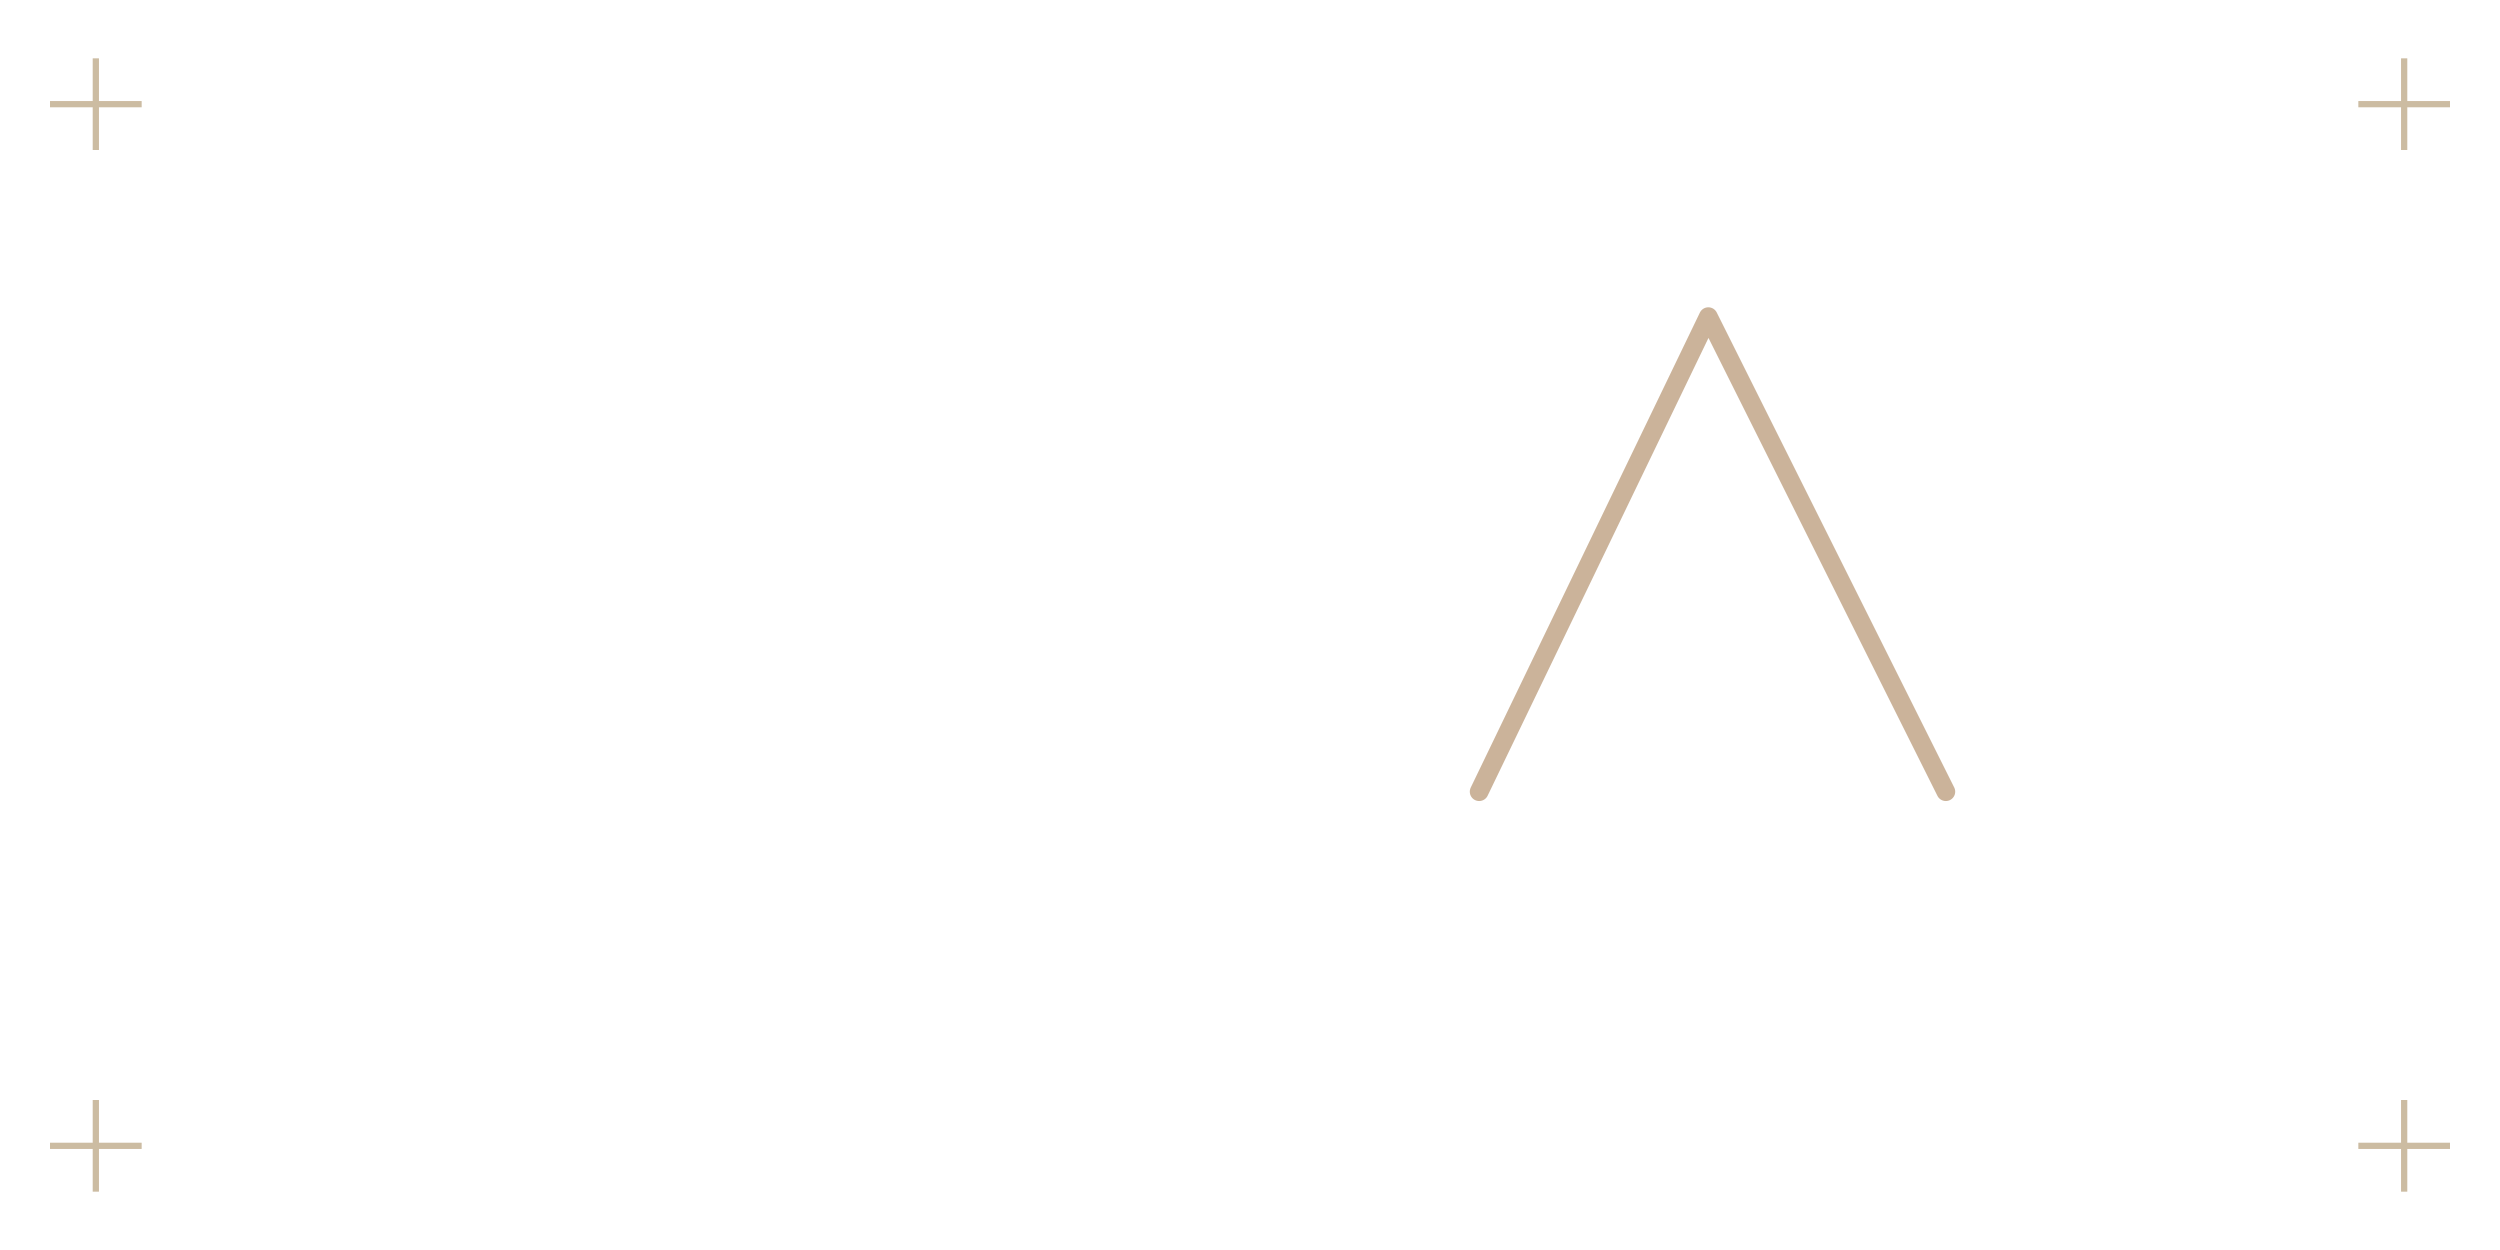
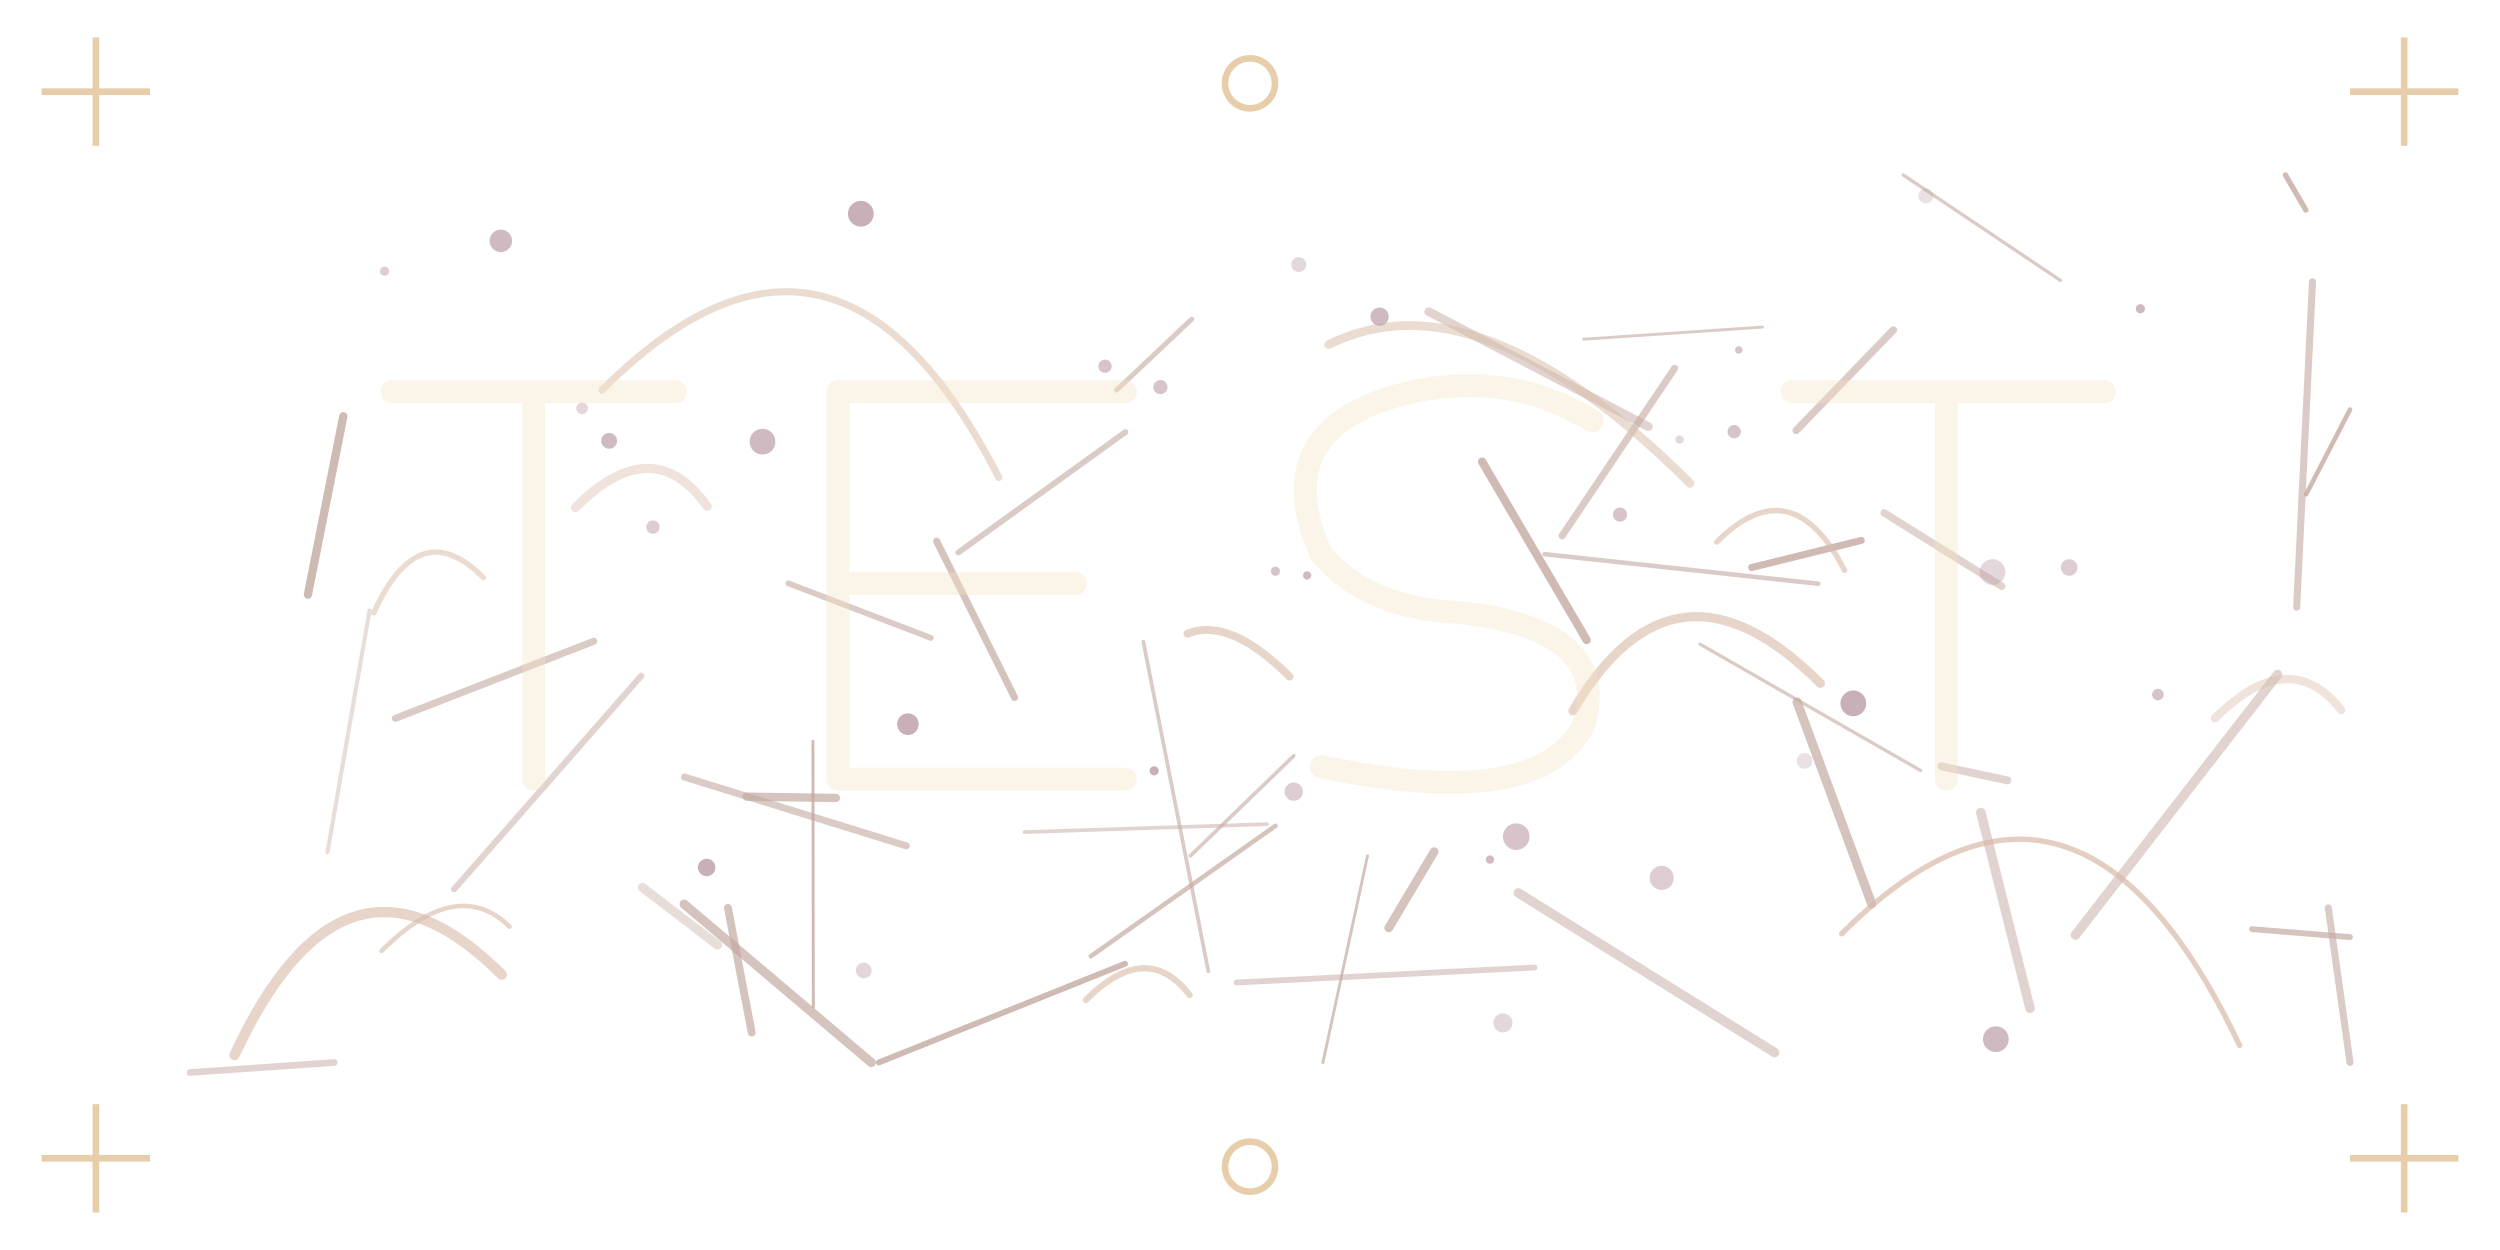
<svg xmlns="http://www.w3.org/2000/svg" width="160mm" height="80mm" viewBox="0 0 600 300">
-   <g fill="none" stroke="#cbb39a" stroke-width="4.5" stroke-linecap="round" stroke-linejoin="round">
-     <path d="M355 190L410 76L467 190" />
+   <g fill="none" stroke="#c3a9a1" stroke-linecap="round" stroke-linejoin="round">
+     <path d="M179.2 191.2L200.6 191.5" stroke-width="2.0" opacity="0.7" />
+     <path d="M195.1 177.9L195.2 241.7" stroke-width="0.7" opacity="0.8" />
+     <path d="M401.9 88.4L374.9 128.6" stroke-width="1.7" opacity="0.6" />
+     <path d="M164.2 217.0L209.1 255.0" stroke-width="2.2" opacity="0.7" />
+     <path d="M224.8 129.9L243.5 167.4" stroke-width="1.7" opacity="0.7" />
+     <path d="M286.0 76.6L268.0 93.6" stroke-width="1.2" opacity="0.6" />
+     <path d="M172.2 226.8L154.2 213.0" stroke-width="2.2" opacity="0.4" />
+     <path d="M558.8 217.9L564.0 255.0" stroke-width="1.7" opacity="0.6" />
+     <path d="M395.6 102.4L342.9 74.8" stroke-width="2.1" opacity="0.5" />
+     <path d="M73.9 142.7L82.4 99.9" stroke-width="2.0" opacity="0.8" />
+     <path d="M425.9 252.6L364.4 214.3" stroke-width="2.3" opacity="0.5" />
+     <path d="M380.8 153.6L355.7 110.8" stroke-width="2.0" opacity="0.8" />
+     <path d="M465.9 183.9L481.8 187.3" stroke-width="1.9" opacity="0.5" />
+     <path d="M290.0 233.1L274.4 154.0" stroke-width="0.9" opacity="0.6" />
+     <path d="M153.9 162.2L109.0 213.4" stroke-width="1.5" opacity="0.5" />
+     <path d="M551.2 145.7L555.0 67.6" stroke-width="1.7" opacity="0.6" />
+     <path d="M368.3 232.2L296.8 235.8" stroke-width="1.4" opacity="0.5" />
+     <path d="M546.6 161.9L498.1 224.4" stroke-width="2.3" opacity="0.5" />
+     <path d="M45.6 257.4L80.2 255.0" stroke-width="1.6" opacity="0.5" />
+     <path d="M420.4 136.2L446.7 129.7" stroke-width="1.7" opacity="0.8" />
+     <path d="M180.4 247.8L174.7 217.9" stroke-width="1.9" opacity="0.7" />
+     <path d="M553.5 118.6L564.0 98.3" stroke-width="1.1" opacity="0.8" />
+     <path d="M380.1 81.4L423.0 78.5" stroke-width="0.7" opacity="0.6" />
+     <path d="M452.2 123.1L480.4 140.7" stroke-width="1.8" opacity="0.5" />
+     <path d="M408.0 154.6L460.9 184.9" stroke-width="0.8" opacity="0.6" />
+     <path d="M310.5 181.4L285.7 205.4" stroke-width="0.9" opacity="0.6" />
+     <path d="M270.0 231.3L210.9 255.0" stroke-width="1.4" opacity="0.8" />
+     <path d="M189.2 140.0L223.4 153.1" stroke-width="1.4" opacity="0.6" />
+     <path d="M454.4 79.2L431.1 103.3" stroke-width="1.8" opacity="0.6" />
+     <path d="M333.3 222.7L344.2 204.4" stroke-width="2.1" opacity="0.7" />
+     <path d="M370.7 133.0L436.4 140.1" stroke-width="1.1" opacity="0.6" />
+     <path d="M475.4 195.0L487.2 242.0" stroke-width="2.3" opacity="0.5" />
+     <path d="M553.4 50.4L548.5 42.0" stroke-width="1.3" opacity="0.8" />
+     <path d="M328.2 205.4L317.5 255.0" stroke-width="0.7" opacity="0.7" />
+     <path d="M78.6 204.5L88.7 146.5" stroke-width="1.0" opacity="0.4" />
+     <path d="M431.3 168.5L449.2 216.9" stroke-width="2.2" opacity="0.7" />
+     <path d="M304.1 197.8L245.9 199.7" stroke-width="0.9" opacity="0.5" />
+     <path d="M540.5 223.0L564.0 224.9" stroke-width="1.4" opacity="0.7" />
+     <path d="M306.1 198.2L261.8 229.5" stroke-width="1.1" opacity="0.7" />
+     <path d="M270.1 103.7L230.0 132.6" stroke-width="1.4" opacity="0.6" />
+     <path d="M142.5 153.9L94.9 172.4" stroke-width="1.7" opacity="0.6" />
+     <path d="M494.5 67.3L456.8 42.0" stroke-width="0.8" opacity="0.6" />
+     <path d="M217.5 203.0L164.3 186.5" stroke-width="1.7" opacity="0.6" />
  </g>
-   <g fill="none" stroke="#b79f7a" stroke-width="1.5" opacity=".7">
-     <path d="M12 25h22 M23 14v22 M566 25h22 M577 14v22 M12 275h22 M23 264v22 M566 275h22 M577 264v22" />
+   <g fill="none" stroke="#d7b9a6" stroke-linecap="round" stroke-linejoin="round">
+     <path d="M442.0 224.1q56.2 -56.2 95.5 26.8" stroke-width="1.3" opacity="0.7" />
+     <path d="M531.6 172.4q17.8 -17.8 30.3 -2.0" stroke-width="2.0" opacity="0.4" />
+     <path d="M405.6 116.0q-51.0 -51.0 -86.7 -33.3" stroke-width="2.1" opacity="0.5" />
+     <path d="M260.6 240.0q14.6 -14.6 24.9 -1.2" stroke-width="1.5" opacity="0.6" />
+     <path d="M144.5 93.6q56.0 -56.0 95.2 21.0" stroke-width="1.7" opacity="0.5" />
+     <path d="M91.6 228.2q18.1 -18.1 30.7 -5.8" stroke-width="1.1" opacity="0.6" />
+     <path d="M138.1 121.8q18.6 -18.6 31.6 -0.3" stroke-width="2.2" opacity="0.4" />
+     <path d="M309.5 162.4q-14.4 -14.4 -24.5 -10.3" stroke-width="1.9" opacity="0.6" />
+     <path d="M116.0 138.6q-15.5 -15.5 -26.3 8.5" stroke-width="1.3" opacity="0.5" />
+     <path d="M412.0 130.1q18.0 -18.0 30.7 6.8" stroke-width="1.3" opacity="0.6" />
+     <path d="M436.9 164.0q-35.0 -35.0 -59.4 6.6" stroke-width="2.2" opacity="0.6" />
+     <path d="M120.4 233.9q-37.7 -37.7 -64.1 19.3" stroke-width="2.5" opacity="0.6" />
+   </g>
+   <g fill="#bc9ca6">
+     <circle cx="331.1" cy="76.0" r="2.2" opacity="0.7" />
+     <circle cx="139.7" cy="98.0" r="1.4" opacity="0.4" />
+     <circle cx="277.0" cy="185.0" r="1.1" opacity="0.8" />
+     <circle cx="478.2" cy="137.3" r="3.1" opacity="0.4" />
+     <circle cx="416.2" cy="103.6" r="1.6" opacity="0.6" />
+     <circle cx="398.8" cy="210.7" r="2.9" opacity="0.5" />
+     <circle cx="403.1" cy="105.5" r="1.0" opacity="0.4" />
+     <circle cx="360.7" cy="245.5" r="2.3" opacity="0.4" />
+     <circle cx="513.7" cy="74.1" r="1.1" opacity="0.7" />
+     <circle cx="265.2" cy="87.9" r="1.6" opacity="0.6" />
+     <circle cx="417.3" cy="84.0" r="0.9" opacity="0.6" />
+     <circle cx="92.3" cy="65.1" r="1.1" opacity="0.5" />
+     <circle cx="357.6" cy="206.3" r="1.0" opacity="0.7" />
+     <circle cx="306.1" cy="137.1" r="1.1" opacity="0.6" />
+     <circle cx="517.9" cy="166.7" r="1.4" opacity="0.6" />
+     <circle cx="444.8" cy="168.8" r="3.1" opacity="0.8" />
+     <circle cx="156.7" cy="126.5" r="1.6" opacity="0.5" />
+     <circle cx="120.2" cy="57.8" r="2.7" opacity="0.7" />
+     <circle cx="206.6" cy="51.3" r="3.1" opacity="0.8" />
+     <circle cx="313.7" cy="138.1" r="1.0" opacity="0.7" />
+     <circle cx="363.9" cy="200.8" r="3.2" opacity="0.6" />
+     <circle cx="217.9" cy="173.8" r="2.6" opacity="0.8" />
+     <circle cx="169.6" cy="208.2" r="2.1" opacity="0.8" />
+     <circle cx="183.0" cy="106.0" r="3.1" opacity="0.7" />
+     <circle cx="388.8" cy="123.5" r="1.7" opacity="0.6" />
+     <circle cx="207.3" cy="232.9" r="1.9" opacity="0.4" />
+     <circle cx="462.2" cy="47.0" r="1.8" opacity="0.3" />
+     <circle cx="310.5" cy="190.0" r="2.2" opacity="0.5" />
+     <circle cx="479.0" cy="249.4" r="3.1" opacity="0.7" />
+     <circle cx="146.2" cy="105.8" r="1.9" opacity="0.7" />
+     <circle cx="278.5" cy="92.9" r="1.7" opacity="0.6" />
+     <circle cx="496.6" cy="136.2" r="2.0" opacity="0.5" />
+     <circle cx="433.1" cy="182.6" r="1.9" opacity="0.3" />
+     <circle cx="311.7" cy="63.5" r="1.8" opacity="0.4" />
+   </g>
+   <g fill="none" stroke="#f5e1bf" stroke-width="5.5" stroke-linecap="round" stroke-linejoin="round" opacity=".36" transform="translate(0.1 0)">
+     <path d="M94 94H162 M128 94V187 M201 94V187 M201 94H270 M201 140H258 M201 187H270 M382 101Q361 88 335 95Q304 104 317 133Q328 146 350 147Q387 151 380 174Q369 195 317 184 M430 94H505 M467 94V187" />
+   </g>
+   <g fill="none" stroke="#e6c8a1" stroke-width="1.6" opacity=".9">
+     <path d="M10 22H36 M23 9V35 M564 22H590 M577 9V35 M10 278H36 M23 265V291 M564 278H590 M577 265V291" />
+     <circle cx="300" cy="20" r="6" />
+     <circle cx="300" cy="280" r="6" />
  </g>
</svg>
